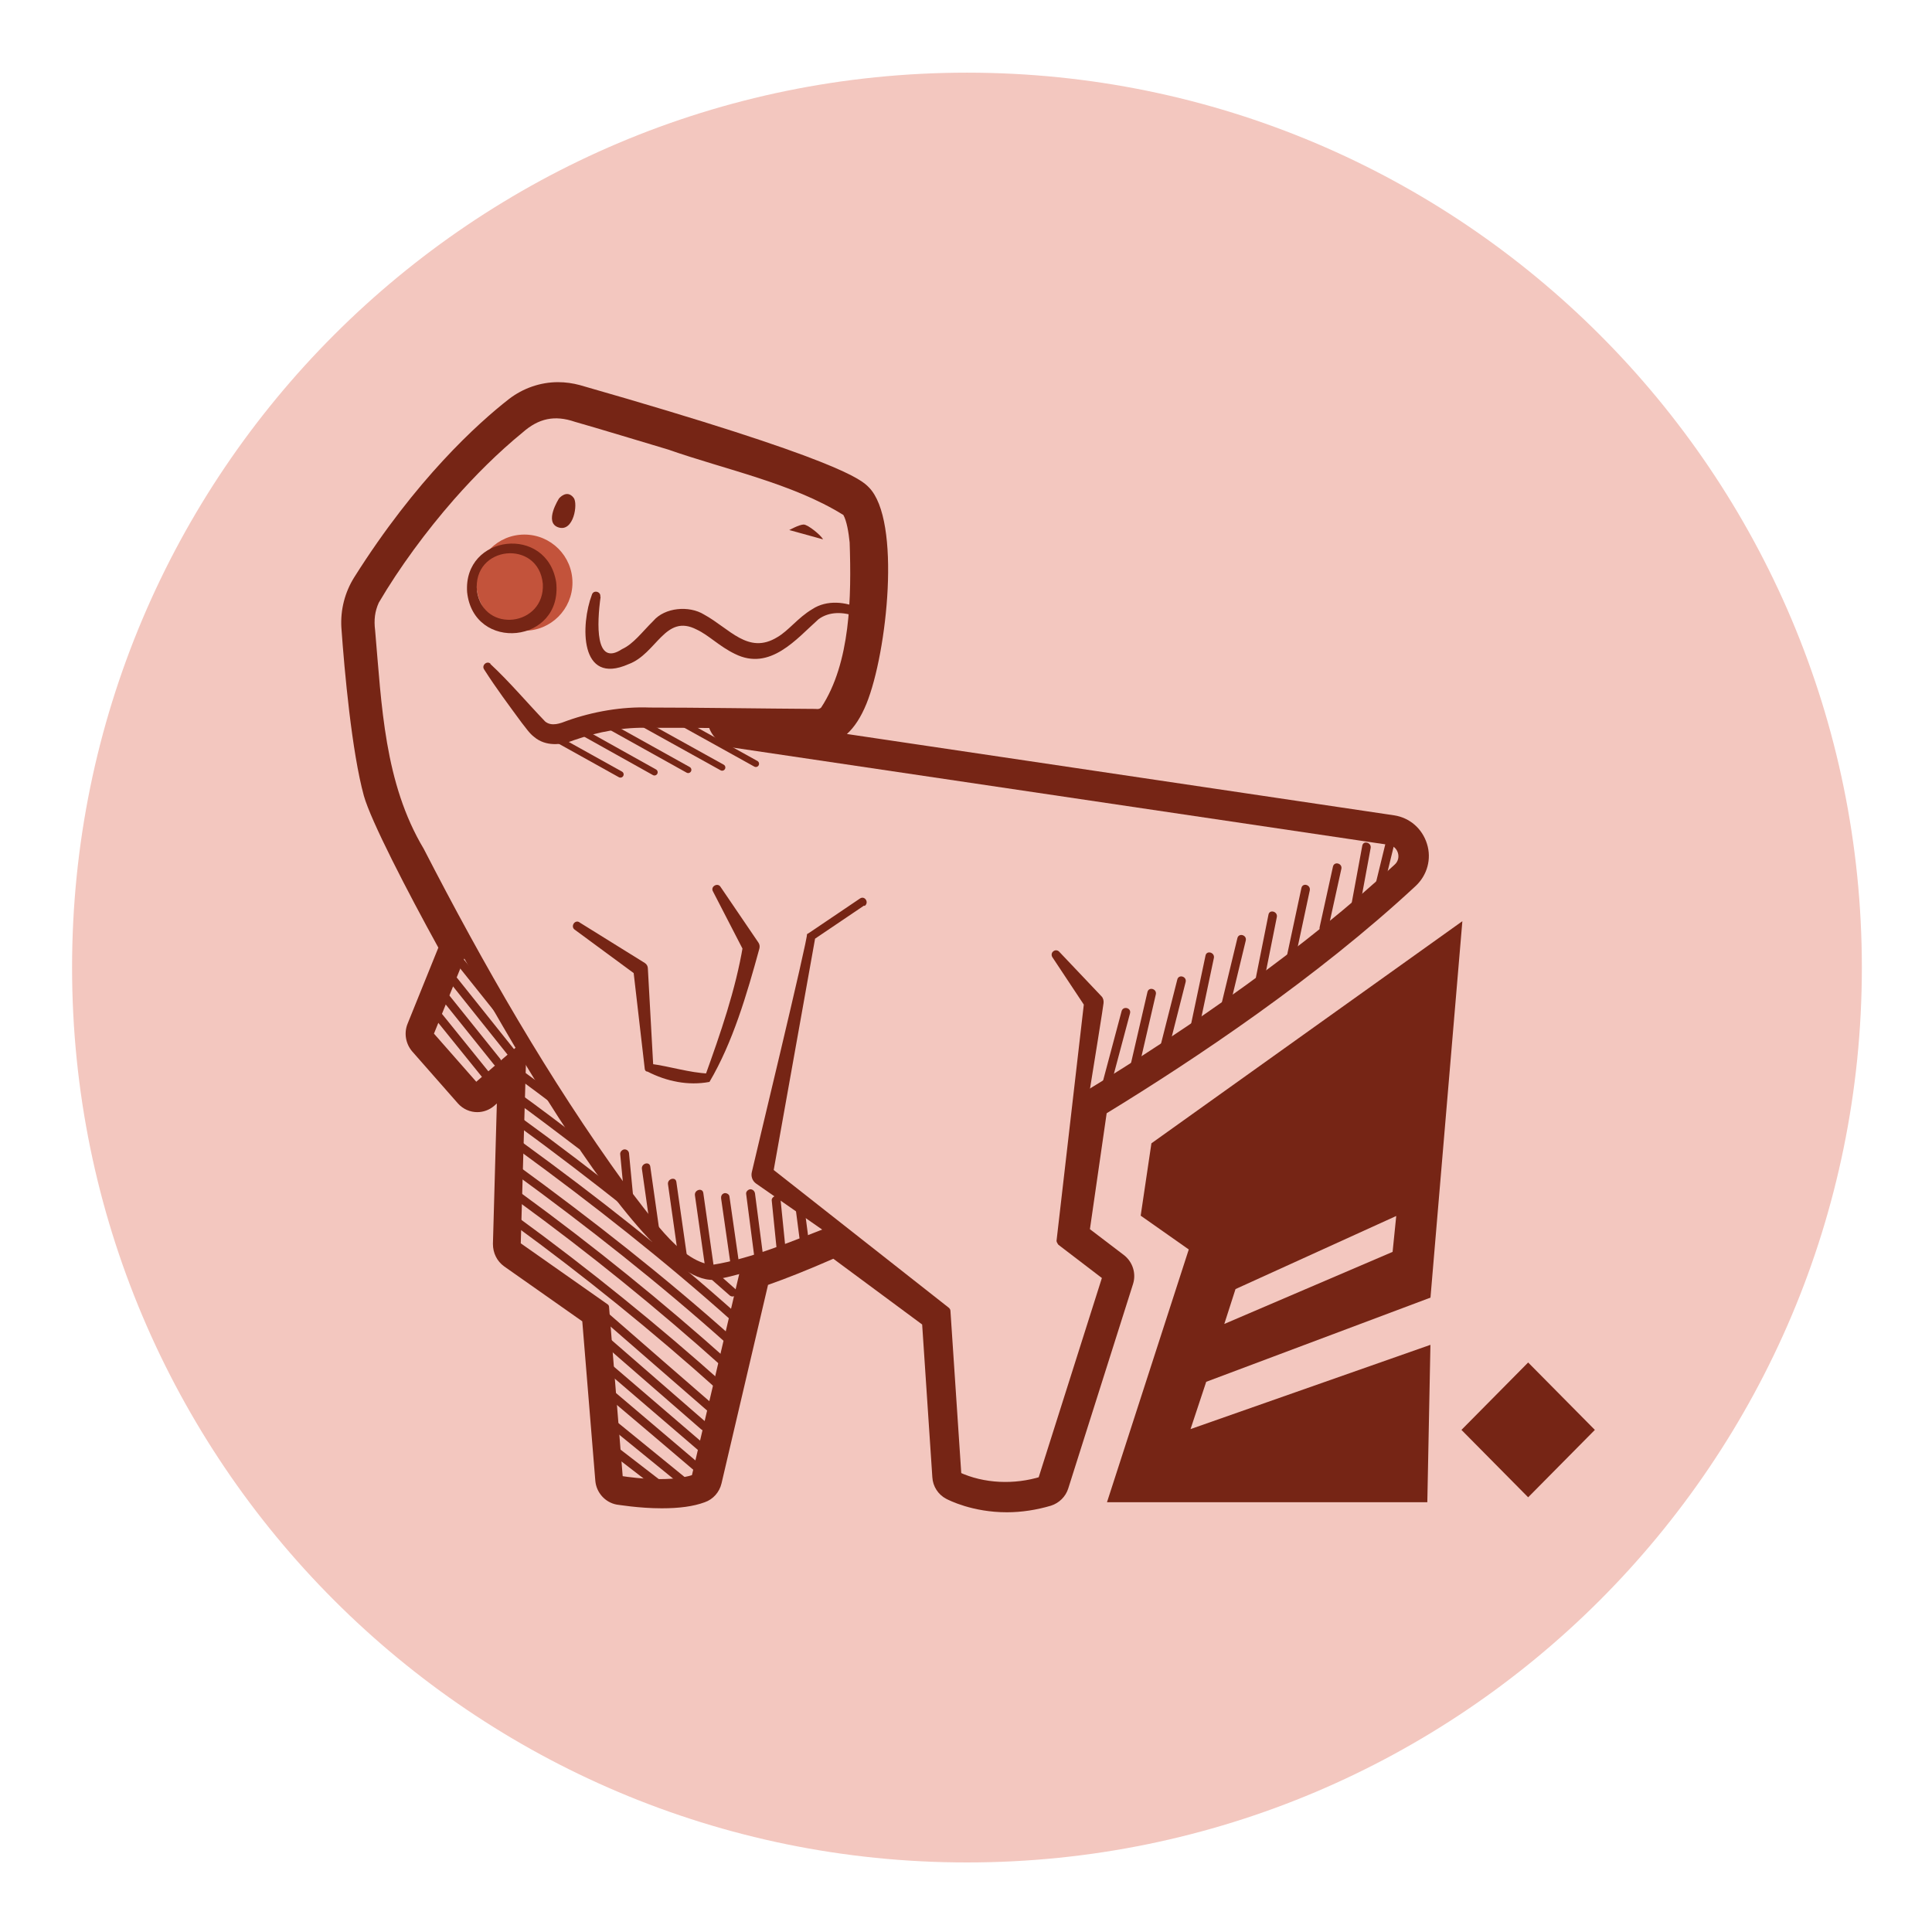
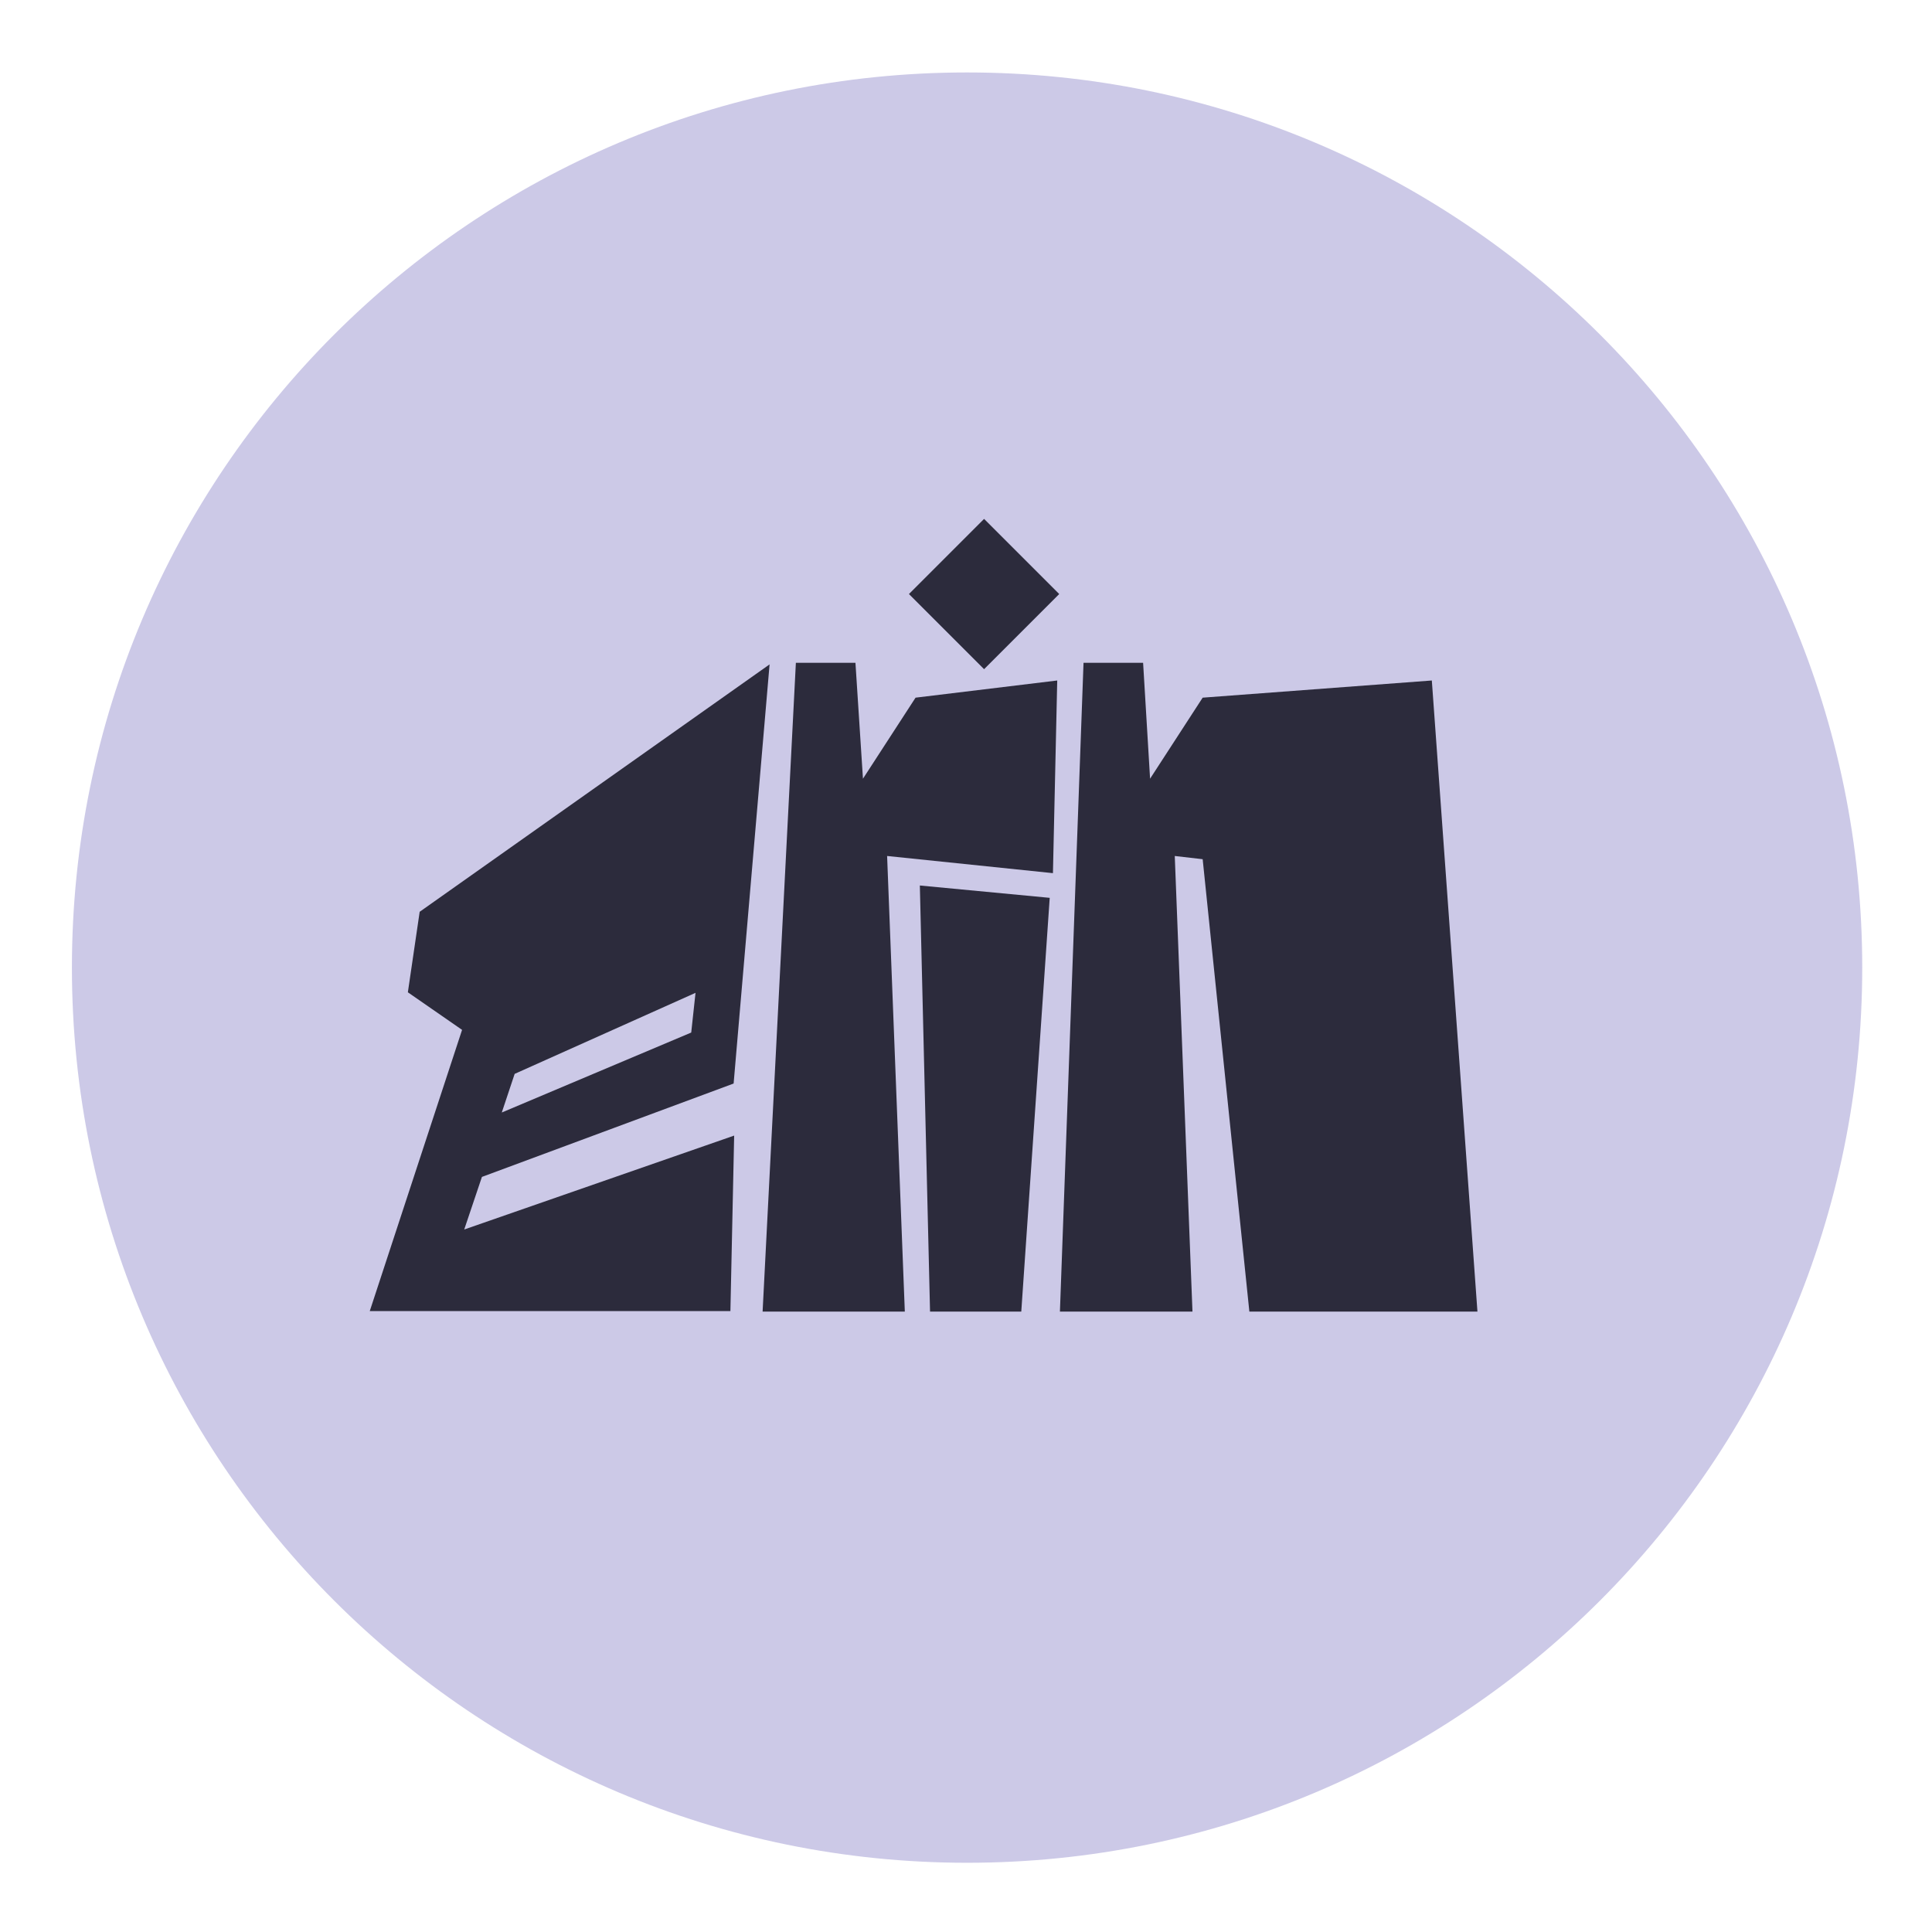
<svg xmlns="http://www.w3.org/2000/svg" version="1.1" id="Layer_1" x="0px" y="0px" viewBox="0 0 360 360" style="enable-background:new 0 0 360 360;" xml:space="preserve">
  <style type="text/css">
- 	.st0{fill:#F3C7BF;}
- 	.st1{fill:#C3533B;}
- 	.st2{fill:#762515;}
- 	.st3{fill:none;stroke:#762515;stroke-width:1.196;stroke-linecap:round;stroke-linejoin:round;}
- 	.st4{fill:none;stroke:#762515;stroke-width:1.196;stroke-linecap:round;stroke-miterlimit:10;}
+ 	.st0{fill:#CCC9E7;}
+ 	.st1{fill:#2C2B3C;}
</style>
-   <circle class="st0" cx="180.18" cy="180.29" r="166.75" />
-   <circle class="st1" cx="97.71" cy="108.57" r="8.96" />
-   <path class="st2" d="M133.09,236.66l-2.04-14.37c-0.15-1.03-1.7-0.59-1.56,0.44l2.04,14.37  C131.68,238.14,133.24,237.7,133.09,236.66z" />
-   <path class="st2" d="M137.82,236.17l-1.9-13.24c-0.05-0.44-0.63-0.69-0.97-0.59c-0.49,0.15-0.63,0.59-0.58,0.98l1.9,13.24  c0.05,0.44,0.63,0.69,0.97,0.59C137.72,237.01,137.87,236.57,137.82,236.17z" />
-   <path class="st2" d="M128.08,234.6l-2.05-14.37c-0.15-1.03-1.7-0.59-1.56,0.44l2.04,14.37C126.67,236.07,128.22,235.63,128.08,234.6  z" />
-   <path class="st2" d="M91.22,199.9l-9.1-11.27c-0.63-0.84-1.8,0.34-1.12,1.13l9.1,11.27C90.73,201.87,91.9,200.69,91.22,199.9z" />
-   <path class="st2" d="M93.17,197.25l-9.79-12.2c-0.63-0.84-1.8,0.34-1.12,1.13l9.79,12.2C92.68,199.21,93.85,198.03,93.17,197.25z" />
-   <path class="st2" d="M96.04,195.82l-10.81-13.53c-0.63-0.84-1.8,0.34-1.12,1.13l10.81,13.53C95.55,197.79,96.72,196.61,96.04,195.82  z" />
-   <path class="st2" d="M97.45,192.57l-10.81-13.53c-0.63-0.84-1.8,0.34-1.12,1.13l10.81,13.53C96.97,194.54,98.14,193.36,97.45,192.57  z" />
-   <path class="st2" d="M123.21,231.74l-2.04-14.37c-0.15-1.03-1.7-0.59-1.56,0.44l2.04,14.37  C121.8,233.22,123.36,232.78,123.21,231.74z" />
-   <path class="st2" d="M142.25,234.45l-1.56-12.01c-0.05-0.44-0.34-0.79-0.83-0.84c-0.39,0-0.88,0.39-0.83,0.84l1.56,12.01  c0.05,0.44,0.34,0.79,0.83,0.84C141.81,235.29,142.3,234.89,142.25,234.45z" />
-   <path class="st2" d="M146.39,232.88l-0.93-9.2c0-0.44-0.34-0.84-0.83-0.84c-0.39,0-0.88,0.39-0.83,0.84l0.93,9.2  c0,0.44,0.34,0.84,0.83,0.84C145.95,233.71,146.44,233.32,146.39,232.88z" />
-   <path class="st2" d="M118.1,224.21l-0.88-9.2c0-0.44-0.34-0.84-0.83-0.84c-0.39,0-0.83,0.39-0.83,0.84l0.88,9.2  c0,0.44,0.34,0.84,0.83,0.84C117.66,225.05,118.1,224.66,118.1,224.21z" />
-   <path class="st2" d="M150.62,230.61l-0.78-6c-0.05-0.44-0.34-0.84-0.83-0.84c-0.39,0-0.88,0.39-0.83,0.84l0.78,6  c0.05,0.44,0.34,0.84,0.83,0.84C150.18,231.45,150.67,231.06,150.62,230.61z" />
-   <path class="st2" d="M206.86,202.71l3.7-13.88c0.29-1.03-1.27-1.43-1.56-0.44l-3.7,13.88C205.01,203.3,206.57,203.69,206.86,202.71z  " />
-   <path class="st2" d="M212.16,199.17l3.21-13.88c0.24-1.03-1.31-1.48-1.56-0.44l-3.21,13.88  C210.36,199.76,211.92,200.2,212.16,199.17z" />
-   <path class="st2" d="M217.72,195.62l3.21-12.65c0.24-1.03-1.31-1.48-1.56-0.44l-3.21,12.65  C215.91,196.21,217.47,196.66,217.72,195.62z" />
-   <path class="st2" d="M223.46,191.44l2.73-12.94c0.2-1.03-1.36-1.48-1.56-0.44L221.9,191C221.71,192.03,223.27,192.47,223.46,191.44z  " />
-   <path class="st2" d="M229.11,187.75l3.02-12.5c0.24-1.03-1.31-1.48-1.56-0.44l-3.02,12.5C227.31,188.34,228.87,188.78,229.11,187.75  z" />
-   <path class="st2" d="M235.58,182.58l2.34-11.71c0.19-1.03-1.36-1.48-1.56-0.44l-2.34,11.71  C233.83,183.17,235.39,183.61,235.58,182.58z" />
-   <path class="st2" d="M241.38,178.45l2.68-12.55c0.19-1.03-1.31-1.48-1.56-0.44L239.82,178  C239.63,179.04,241.13,179.48,241.38,178.45z" />
-   <path class="st2" d="M247.46,173.18l2.48-11.27c0.24-1.03-1.31-1.48-1.56-0.44l-2.48,11.27  C245.66,173.77,247.22,174.21,247.46,173.18z" />
-   <path class="st2" d="M253.4,168.85l2-10.83c0.19-1.03-1.36-1.48-1.56-0.44l-2,10.83C251.65,169.44,253.21,169.88,253.4,168.85z" />
-   <path class="st2" d="M257.93,164.96l2.09-8.56c0.24-1.03-1.31-1.48-1.56-0.44l-2.09,8.56C256.13,165.55,257.69,166,257.93,164.96z" />
-   <path class="st2" d="M95.65,228.15c13.24,9.65,26,19.98,38.22,30.95c0.78,0.69,1.9-0.44,1.12-1.13  c-12.32-11.02-25.22-21.46-38.56-31.2c-0.83-0.64-1.66,0.79-0.83,1.43L95.65,228.15z" />
-   <path class="st2" d="M96.48,223.82c13.24,9.65,26,19.98,38.22,30.95c0.78,0.69,1.9-0.44,1.12-1.13  c-12.32-11.02-25.22-21.46-38.56-31.2c-0.83-0.64-1.66,0.79-0.83,1.43L96.48,223.82z" />
-   <path class="st2" d="M95.65,218.51c13.78,10.04,27.22,20.62,39.92,31.99c0.78,0.69,1.9-0.44,1.12-1.13  c-12.81-11.47-26.39-22.1-40.27-32.23c-0.83-0.64-1.66,0.79-0.83,1.43L95.65,218.51z" />
-   <path class="st2" d="M96.72,214.37c13.68,9.99,27.02,20.47,39.68,31.79c0.78,0.69,1.9-0.44,1.12-1.13  c-12.76-11.42-26.24-22-40.02-32.04c-0.83-0.64-1.66,0.79-0.83,1.43L96.72,214.37z" />
-   <path class="st2" d="M132.27,238.14c1.22,1.08,2.43,2.12,3.65,3.2c0.29,0.3,0.83,0.34,1.12,0c0.29-0.3,0.34-0.84,0-1.13  c-1.22-1.08-2.43-2.17-3.65-3.2c-0.34-0.3-0.83-0.34-1.12,0C131.97,237.3,131.93,237.85,132.27,238.14z" />
-   <path class="st2" d="M96.19,209.55c6.96,5.07,13.83,10.33,20.6,15.7c0.83,0.64,1.95-0.49,1.12-1.13  c-6.87-5.46-13.83-10.78-20.94-15.94c-0.83-0.64-1.66,0.79-0.83,1.43L96.19,209.55z" />
-   <path class="st2" d="M95.7,204.97c4.09,2.95,8.08,6,12.12,9.06c0.34,0.25,0.88,0.05,1.12-0.3c0.24-0.39,0.05-0.84-0.29-1.13  c-3.99-3.05-8.03-6.1-12.12-9.06C95.7,202.91,94.87,204.33,95.7,204.97z" />
-   <path class="st2" d="M95.17,199.95c3.21,2.31,6.38,4.68,9.54,7.09c0.34,0.25,0.93,0.05,1.12-0.3c0.24-0.39,0.05-0.84-0.29-1.13  c-3.16-2.41-6.33-4.77-9.54-7.09c-0.34-0.25-0.88-0.05-1.12,0.3C94.63,199.21,94.82,199.66,95.17,199.95z" />
-   <path class="st2" d="M112.69,246.66c1.02,0,1.02-1.62,0-1.62C111.67,245.03,111.67,246.66,112.69,246.66z" />
-   <path class="st2" d="M112.26,245.87l19.91,17.32c0.78,0.69,1.95-0.49,1.12-1.13c-6.62-5.76-13.29-11.52-19.91-17.32  C112.6,244.05,111.43,245.23,112.26,245.87z" />
-   <path class="st2" d="M112.84,250.84l17.82,15.5c0.78,0.69,1.95-0.49,1.12-1.13l-17.82-15.5  C113.18,249.02,112.01,250.2,112.84,250.84z" />
-   <path class="st2" d="M112.55,255.17l17.67,15.16c0.78,0.69,1.95-0.49,1.12-1.13l-17.67-15.16  C112.89,253.35,111.72,254.53,112.55,255.17z" />
-   <path class="st2" d="M113.52,260.58c5.79,4.92,11.59,9.79,17.33,14.71c0.78,0.69,1.95-0.49,1.12-1.13l-17.33-14.71  C113.86,258.76,112.69,259.94,113.52,260.58z" />
-   <path class="st2" d="M113.13,265.5l15.34,12.5c0.78,0.64,1.95-0.49,1.12-1.13l-15.34-12.5C113.47,263.73,112.3,264.86,113.13,265.5z  " />
-   <path class="st2" d="M113.47,270.52l9.06,6.99c0.34,0.25,0.93,0.05,1.12-0.3c0.24-0.44,0.05-0.84-0.29-1.13l-9.06-6.99  c-0.34-0.25-0.93-0.05-1.12,0.3C112.94,269.83,113.13,270.23,113.47,270.52z" />
-   <path class="st3" d="M103.05,137.31l12.56,6.99" />
-   <path class="st3" d="M107.68,135.93l14.27,7.97" />
-   <path class="st3" d="M114.01,135.53l14.22,7.92" />
-   <path class="st3" d="M120.29,135.09l14.27,7.92" />
-   <path class="st3" d="M126.57,134.4l14.27,7.92" />
-   <path class="st4" d="M201.79,204.33c20.69-12.55,42.07-27.51,58.52-42.81c1.66-1.53,0.78-4.33-1.41-4.68l-122.11-18.11  c-2.14-0.3-3.9-1.97-4.33-4.13v-0.25" />
-   <path class="st2" d="M91.37,123.72c3.6,3.35,6.82,7.19,10.22,10.73c1.22,0.98,2.82,0.34,4.09-0.15c4.82-1.72,10.27-2.66,15.39-2.46  c8.72,0,21.57,0.2,30.24,0.25c0.83-0.05,1.22,0.2,1.7-0.25c5.5-8.37,5.65-20.67,5.31-30.76c-0.19-1.87-0.54-3.99-1.17-5.12  c-9.49-5.91-22.01-8.46-32.67-12.2c-3.8-1.13-13.68-4.13-17.38-5.17c-3.75-1.28-6.72-0.64-9.69,1.97  c-4.63,3.79-8.86,8.02-12.81,12.5c-5.21,5.95-10.18,12.7-14.02,19.24c-0.73,1.62-0.93,3.2-0.68,5.17c1.22,13.98,1.7,28.4,9.06,40.7  c11.1,21.56,23.27,42.81,37.44,62.4c4.19,4.92,10.03,14.62,16.36,15.11c7.45-1.18,15.09-4.53,22.54-7.38c0.44-0.15,0.88,0,1.07,0.44  c0.15,0.39,0,0.84-0.39,1.03c-7.45,3.59-14.61,7.28-22.98,8.71c-15.14,0.79-48.88-64.32-56.82-78.89  c-7.5-12.55-8.28-27.66-9.49-41.88c-0.29-2.02,0-4.68,0.93-6.79c4.33-7.48,9.1-13.78,14.51-20.13c6.96-6.69,14.9-19.49,25.95-15.6  c3.65,1.03,13.68,4.04,17.43,5.17c10.61,3.4,21.52,6.35,31.7,11.22c1.07,0.59,2.29,1.28,3.02,2.51c3.94,6.64,2.24,43.36-8.86,41.73  c-8.67-0.05-21.52-0.25-30.19-0.2c-5.06-0.15-9.59,0.69-14.27,2.31c-2.39,0.98-5.31,1.13-7.35-0.59c-0.93-0.69-1.61-1.77-2.34-2.66  c-2.39-3.25-4.82-6.5-7.01-9.94c-0.54-0.79,0.58-1.72,1.22-1.03H91.37z" />
-   <path class="st2" d="M111.91,111.22c-0.68,4.97-1.07,13.09,3.99,9.74c2.14-0.98,3.65-3.1,5.84-5.27c2.14-2.51,6.67-2.9,9.45-1.18  c4.77,2.61,8.23,7.53,13.63,4.23c2.14-1.23,3.85-3.64,6.52-5.22c2.73-1.82,6.38-1.38,8.91-0.1c0.88,0.44,0.29,1.87-0.63,1.48  c-2.53-0.93-5.11-0.98-7.11,0.49c-4.09,3.64-9.01,9.74-15.58,6.45c-2.87-1.38-4.87-3.49-7.11-4.53c-5.89-3.05-7.45,4.53-12.71,6.45  c-9.2,4.08-8.91-7.43-6.82-12.94c0.29-0.98,1.75-0.59,1.56,0.39H111.91z" />
-   <path class="st2" d="M103.64,108.52c1.22,11.42-15.39,13.09-16.6,1.82C86.3,99.56,101.93,97.74,103.64,108.52z M101.15,108.81  c-0.78-8.42-13.19-7.19-12.27,1.38C90.15,118.16,101.54,116.69,101.15,108.81z" />
-   <path class="st2" d="M104.17,92.87c0,0,1.46-1.77,2.73-0.1c0.83,1.08,0,6.4-2.82,5.51C101.25,97.39,104.17,92.87,104.17,92.87z" />
-   <path class="st2" d="M160.99,168.75l-9.4,6.35l0.34-0.49l-7.99,44.68c0,0-0.78-2.12-0.78-2.07l33.6,26.43  c0.2,0.15,0.34,0.39,0.34,0.59l2.05,30.76l-0.44-0.69c4.67,2.17,10.32,2.36,15.24,0.84l-0.54,0.54l12.08-38.09l0.29,0.89l-8.57-6.55  c0,0-0.34-0.44-0.34-0.74l5.16-44.68l0.39,1.38l-6.33-9.55c-0.24-0.39-0.15-0.89,0.24-1.13c0.34-0.25,0.78-0.15,1.02,0.1l7.89,8.32  c0.34,0.34,0.44,0.84,0.39,1.28c0.1,0-7.16,44.49-7.11,44.49c0,0-0.34-0.79-0.29-0.74l8.62,6.55c0.29,0.2,0.39,0.59,0.29,0.89  l-12.08,38.09c-2.29,1.72-5.99,1.48-8.81,1.57c-2.34-0.25-7.25-0.64-8.62-2.66l-2.04-30.76l0.34,0.59l-35.06-24.41  c-0.68-0.49-0.97-1.33-0.78-2.12c0-0.2,10.71-44.49,10.27-44.34l0.49-0.3l9.4-6.35c0.88-0.59,1.75,0.74,0.88,1.38L160.99,168.75z" />
-   <path class="st2" d="M108.02,171.9l12.12,7.53c0.39,0.25,0.58,0.64,0.58,1.03l1.02,18.45l-0.54-0.69c3.7,0.49,7.25,1.67,10.81,1.82  l-0.63,0.49c2.87-7.97,5.7-16.14,7.06-24.31c0-0.05,0.19,1.13,0.19,1.08l-5.79-11.22c-0.49-0.89,0.88-1.67,1.41-0.84l7.06,10.38  c0.24,0.34,0.29,0.74,0.19,1.13c-2.34,8.56-4.97,17.52-9.3,24.85c-3.99,0.74-7.99-0.1-11.54-1.92c-0.39,0-0.54-0.34-0.54-0.69  L118,180.66l0.58,1.03l-11.49-8.46c-0.83-0.59,0-1.92,0.88-1.38L108.02,171.9z" />
-   <path class="st3" d="M86.74,176.48l-6.57,16.24l8.52,9.69l8.81-7.63l-1.07,37.2l16.46,11.56l2.58,32.04c0,0,8.91,1.57,13.97-0.25  l9.3-39.57" />
-   <path class="st2" d="M147.07,98.77c0,0,1.85-1.03,2.68-1.03c0.83,0,3.36,2.12,3.6,2.76l-6.23-1.72H147.07z" />
-   <path class="st2" d="M103.98,76.14c0.93,0,1.9,0.15,2.78,0.39c12.85,3.69,48.01,14.03,51.76,17.81c4.58,4.68,1.36,39.57-5.65,39.62  c-0.24,0-0.49,0-0.73,0c-3.99,0-11.83-0.15-19.33-0.2l-0.15,0.59v0.25c0.49,2.17,2.19,3.79,4.38,4.13l122.11,18.11  c2.24,0.34,3.12,3.15,1.41,4.68c-16.46,15.3-37.88,30.27-58.52,42.81l-0.29,0.3l-3.85,26.62l8.62,6.59l-12.07,38.09  c-2.48,0.74-4.77,1.03-6.82,1.03c-5.4,0-9.06-1.92-9.06-1.92l-2.05-30.76l-20.5-15.21h-0.19c-6.62,2.95-12.32,5.22-16.65,6.59  l-0.2,0.15l-9.3,39.57c-1.85,0.64-4.19,0.84-6.43,0.84c-3.94,0-7.55-0.64-7.55-0.64l-2.58-32.04l-16.46-11.57l1.07-37.2l-8.81,7.63  l-8.52-9.69l6.57-16.24v-0.34c-7.74-13.83-13.54-25.54-14.51-29.13c-2.19-8.02-3.55-23.57-4.04-30.41  c-0.15-2.21,0.39-4.43,1.61-6.35C81.14,92.67,92,82.78,97.79,78.25C99.6,76.87,101.74,76.14,103.98,76.14z M103.98,71.21  c-3.31,0-6.52,1.13-9.15,3.15C89.03,78.89,77.54,89.27,66,107.58c-1.75,2.8-2.58,6.05-2.39,9.35c0.58,8.22,1.95,23.18,4.19,31.35  c1.31,4.68,8.08,17.77,13.88,28.3l-5.75,14.22c-0.68,1.72-0.34,3.69,0.88,5.12l8.52,9.69c0.97,1.08,2.29,1.62,3.6,1.62  c1.12,0,2.24-0.39,3.16-1.18l0.49-0.44l-0.73,26.18c0,1.67,0.73,3.2,2.09,4.18l14.56,10.24l2.43,29.72  c0.19,2.21,1.85,4.04,3.99,4.43c0.15,0,4.09,0.69,8.37,0.69c3.26,0,5.89-0.34,8.03-1.13c1.56-0.54,2.73-1.87,3.12-3.49l8.67-37.01  c3.51-1.23,7.55-2.85,12.17-4.87l16.55,12.25l1.9,28.49c0.1,1.67,1.07,3.2,2.58,3.99c0.49,0.25,4.87,2.51,11.3,2.51  c2.78,0,5.55-0.44,8.23-1.23c1.51-0.49,2.73-1.67,3.21-3.2l12.07-38.09c0.63-1.97-0.05-4.13-1.7-5.41l-6.33-4.82l3.12-21.6  c16.41-10.04,39.19-25.25,57.6-42.37c2.14-2.02,2.97-5.02,2.09-7.82c-0.88-2.85-3.21-4.87-6.09-5.32l-102-15.16  c1.41-1.28,2.63-3.15,3.65-5.66c3.85-9.5,6.52-34.15,0.44-40.3c-1.36-1.38-4.97-5.07-53.85-19.05  C106.75,71.41,105.39,71.21,103.98,71.21z" />
-   <path class="st2" d="M284.75,253.88l-12.43,12.56l12.43,12.56l12.43-12.56L284.75,253.88z" />
-   <path class="st2" d="M266.55,241.78l5.94-70.13l-57.94,41.39l-2,13.48l8.96,6.3l-15.24,47.1h59.69l0.58-29.33l-44.7,15.7l2.92-8.81  l41.82-15.7H266.55z M260.17,226.58l-0.68,6.69l-31.36,13.43l2.09-6.5L260.17,226.58z" />
+   <circle class="st0" cx="180.2" cy="180.3" r="166.8" />
+   <g>
+     <rect x="173.5" y="100.8" transform="matrix(0.7071 -0.7071 0.7071 0.7071 -24.5881 162.0972)" class="st1" width="19.8" height="19.8" />
+     <path class="st1" d="M136.7,201.9l6.7-78.1l-65.2,46.1l-2.2,15l10.1,7l-17.2,52.4h67.2l0.7-32.7l-50.3,17.5l3.3-9.8L136.7,201.9z    M129.6,185l-0.8,7.4l-35.3,14.9l2.4-7.2L129.6,185z" />
+     <polygon class="st1" points="160.8,145.1 159.4,123.5 148.3,123.5 142.1,244.4 168.6,244.4 165.3,159.5 196.2,162.7 197,126.8    170.6,130  " />
+     <polygon class="st1" points="224.1,130 214.3,145.1 213,123.5 201.9,123.5 197.5,244.4 222.2,244.4 218.9,159.5 224.1,160.1    232.8,244.4 275.3,244.4 266.8,126.8  " />
+     <polygon class="st1" points="173.3,244.4 190.3,244.4 195.6,167.3 171.4,165  " />
+   </g>
</svg>
